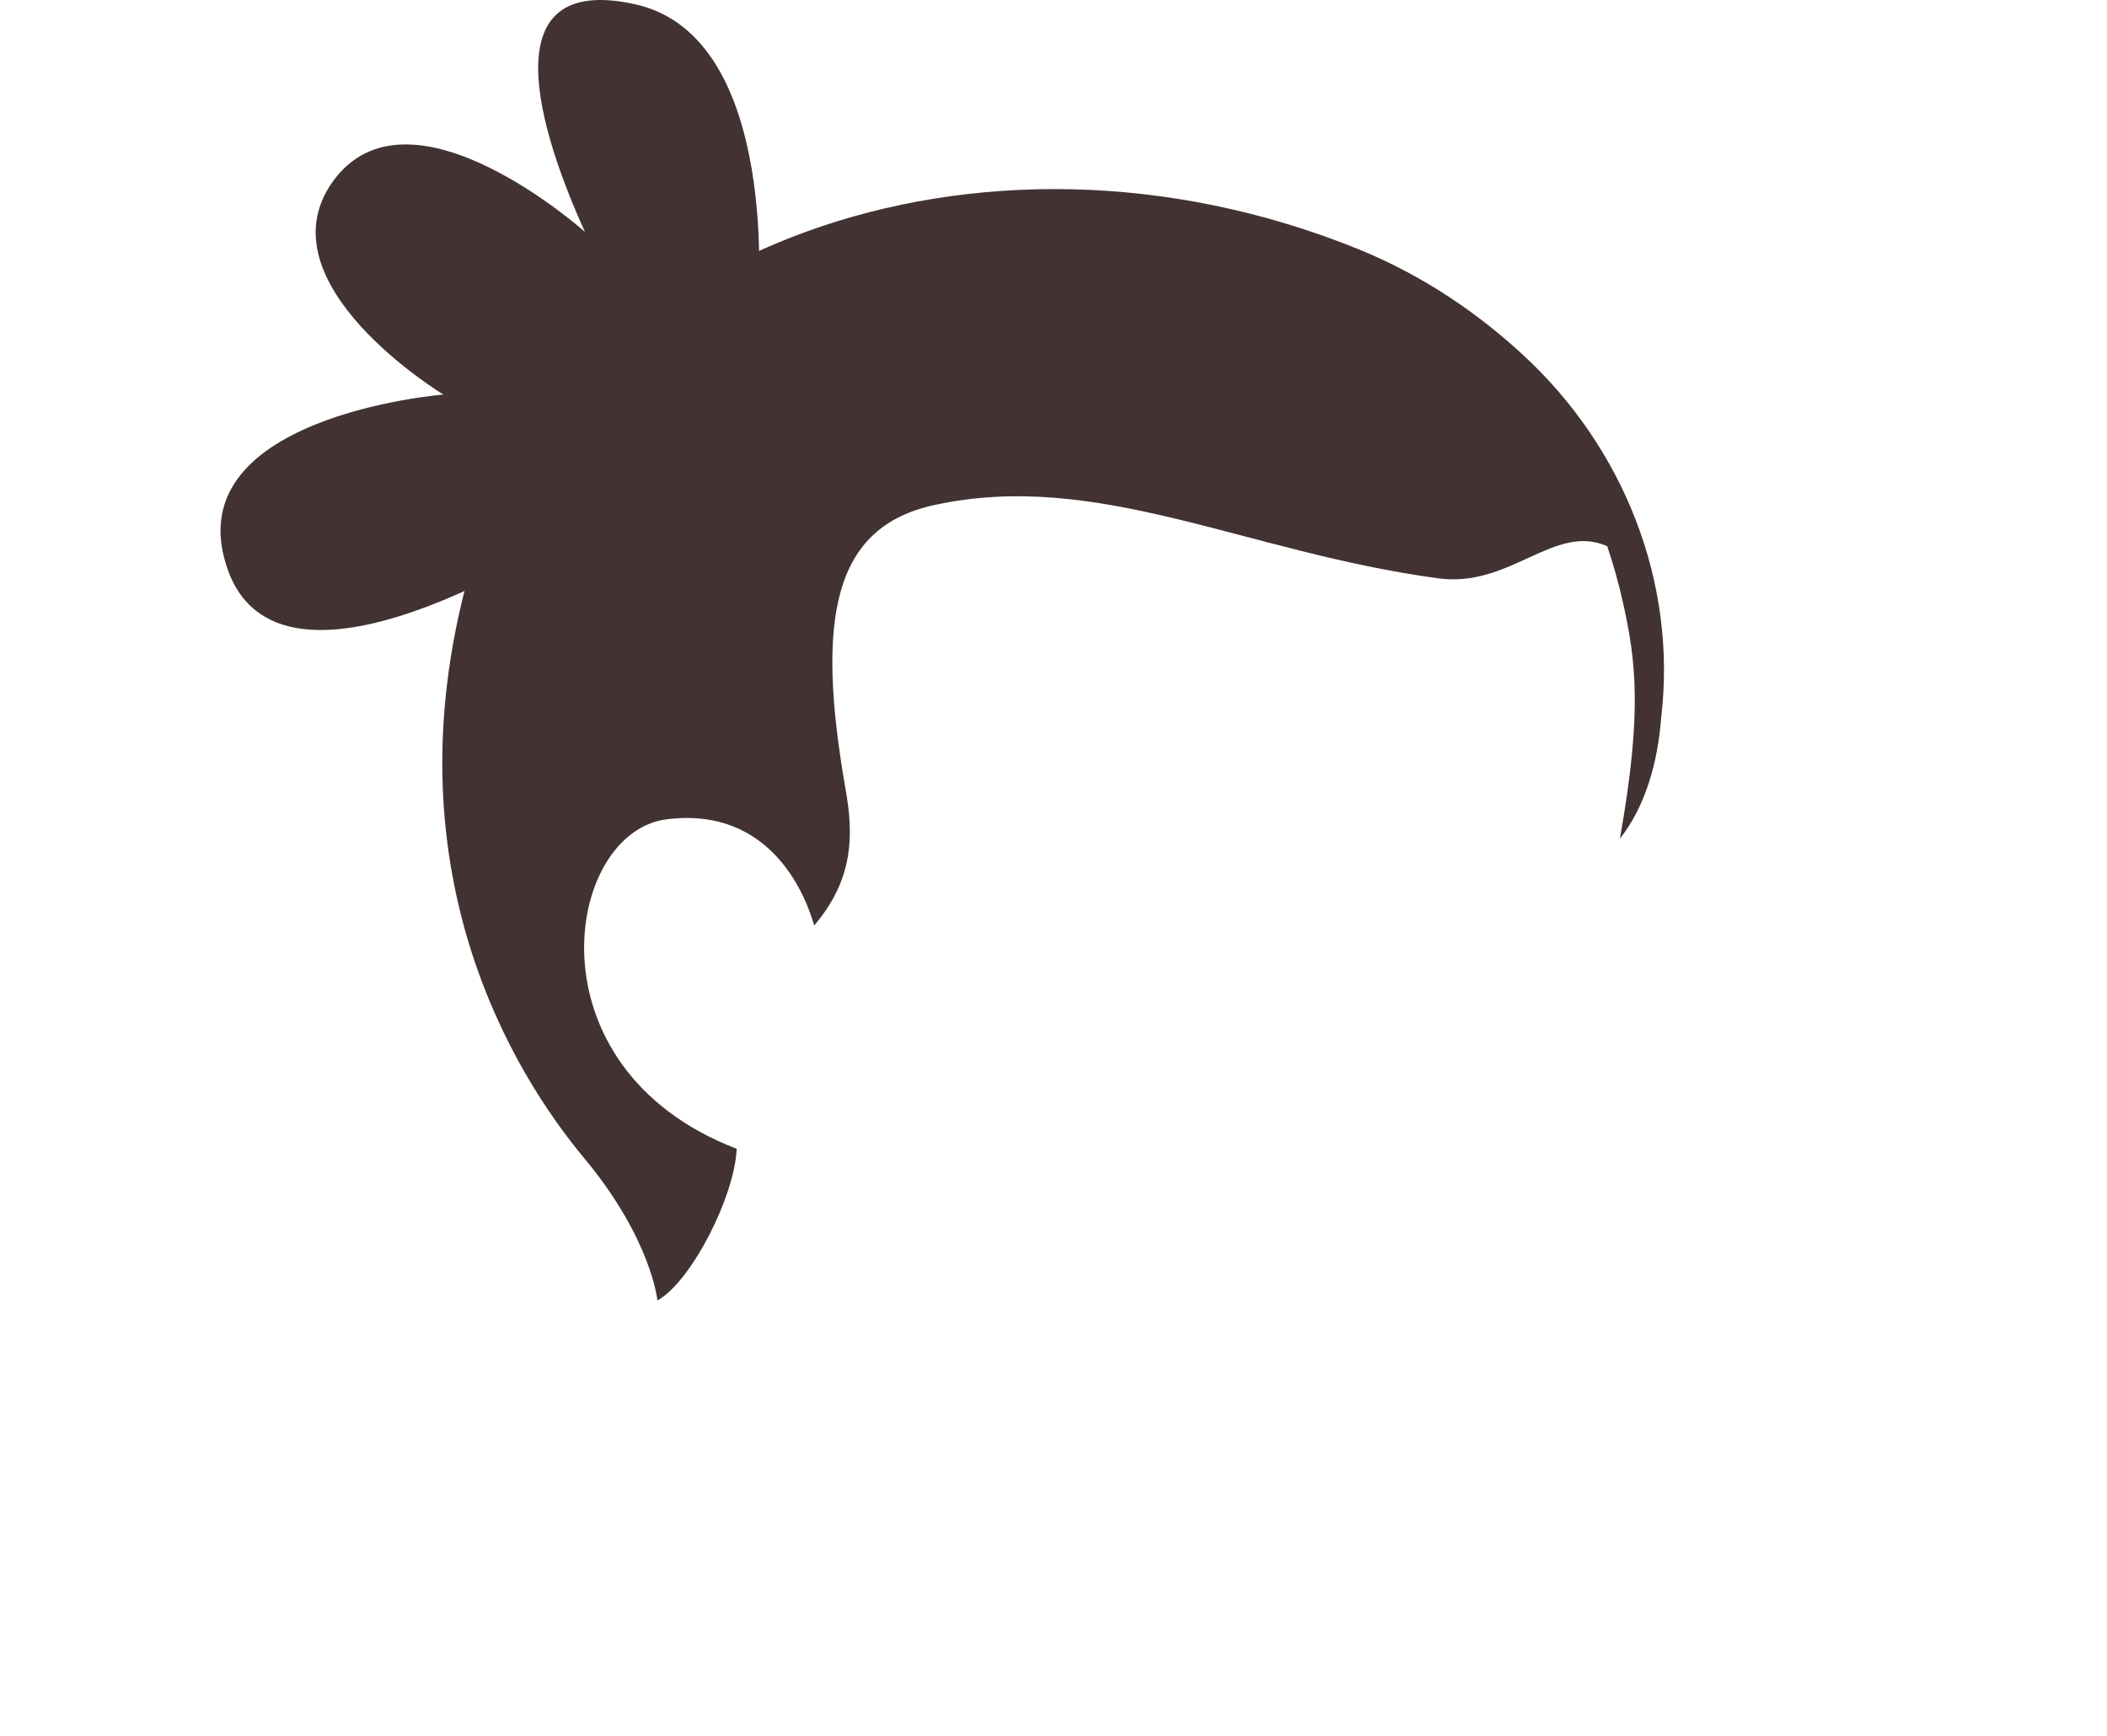
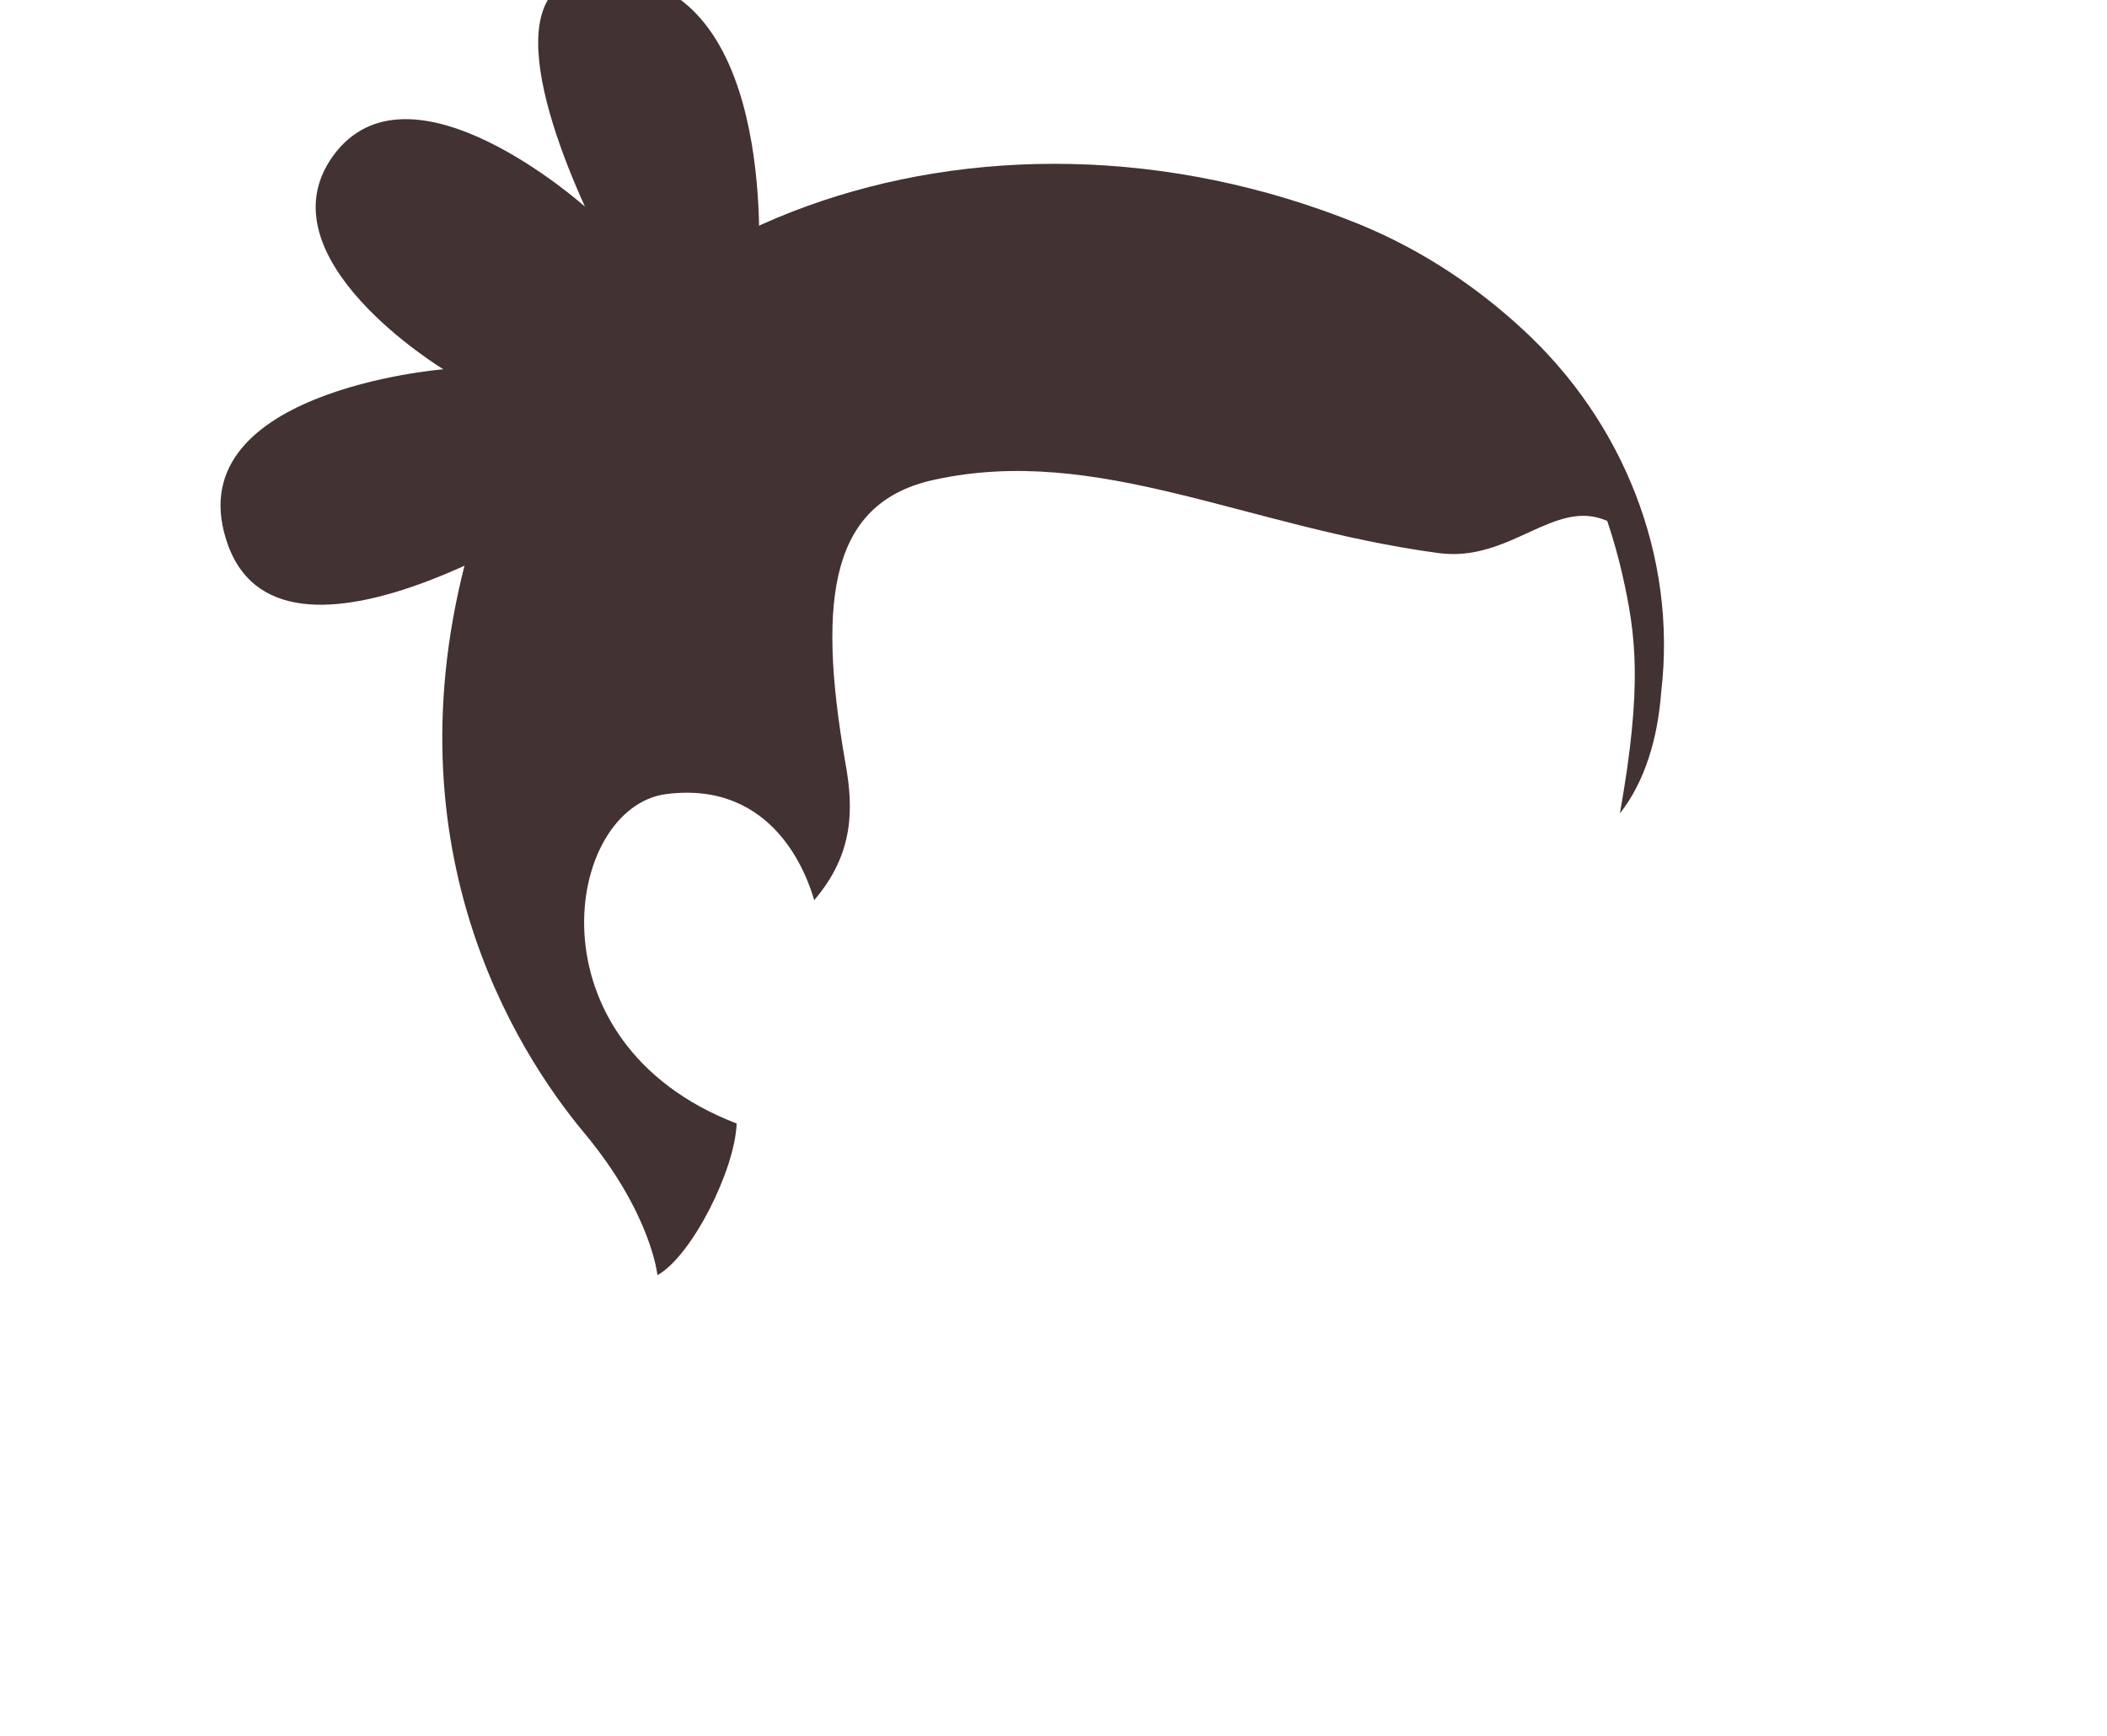
<svg xmlns="http://www.w3.org/2000/svg" fill="none" version="1.1" width="250" height="205.987" viewBox="0 0 250 205.987">
-   <g>
+   <g transform="translate(0 -3)">
    <g>
      <path d="M180.605,42.019C175.505,37.319,169.105,32.819,161.305,29.619C115.805,11.119,66.905,30.119,56.105,66.519C45.305,102.919,61.305,127.818,69.305,137.418C77.305,147.018,78.005,154.318,78.005,154.318C82.105,152.018,87.205,141.818,87.405,136.318C62.405,126.718,67.005,98.719,79.105,97.219C91.905,95.619,95.805,107.019,96.605,109.819C101.305,104.319,101.305,99.019,100.305,93.519C96.805,73.419,98.805,62.519,110.905,59.919C130.205,55.719,147.705,65.519,170.605,68.619C179.205,69.819,184.405,62.019,190.705,64.819C191.405,66.919,192.005,69.019,192.505,71.219C194.105,78.319,194.905,84.319,192.205,99.519C195.205,95.719,196.705,90.519,197.105,85.119C199.005,69.019,192.605,53.019,180.605,42.019Z" fill="#423232" fill-opacity="1" />
    </g>
    <g>
      <path d="M27.105,67.818C20.305,49.418,52.605,46.818,52.605,46.818C52.605,46.818,30.805,33.618,39.505,21.518C48.605,8.918,69.405,27.518,69.405,27.518C64.005,15.618,58.005,-3.382,75.405,0.518C92.805,4.418,89.905,36.518,89.905,36.518C89.805,43.418,69.405,62.218,69.405,62.218C69.405,62.218,34.005,86.218,27.105,67.818Z" fill="#423232" fill-opacity="1" />
    </g>
  </g>
</svg>
